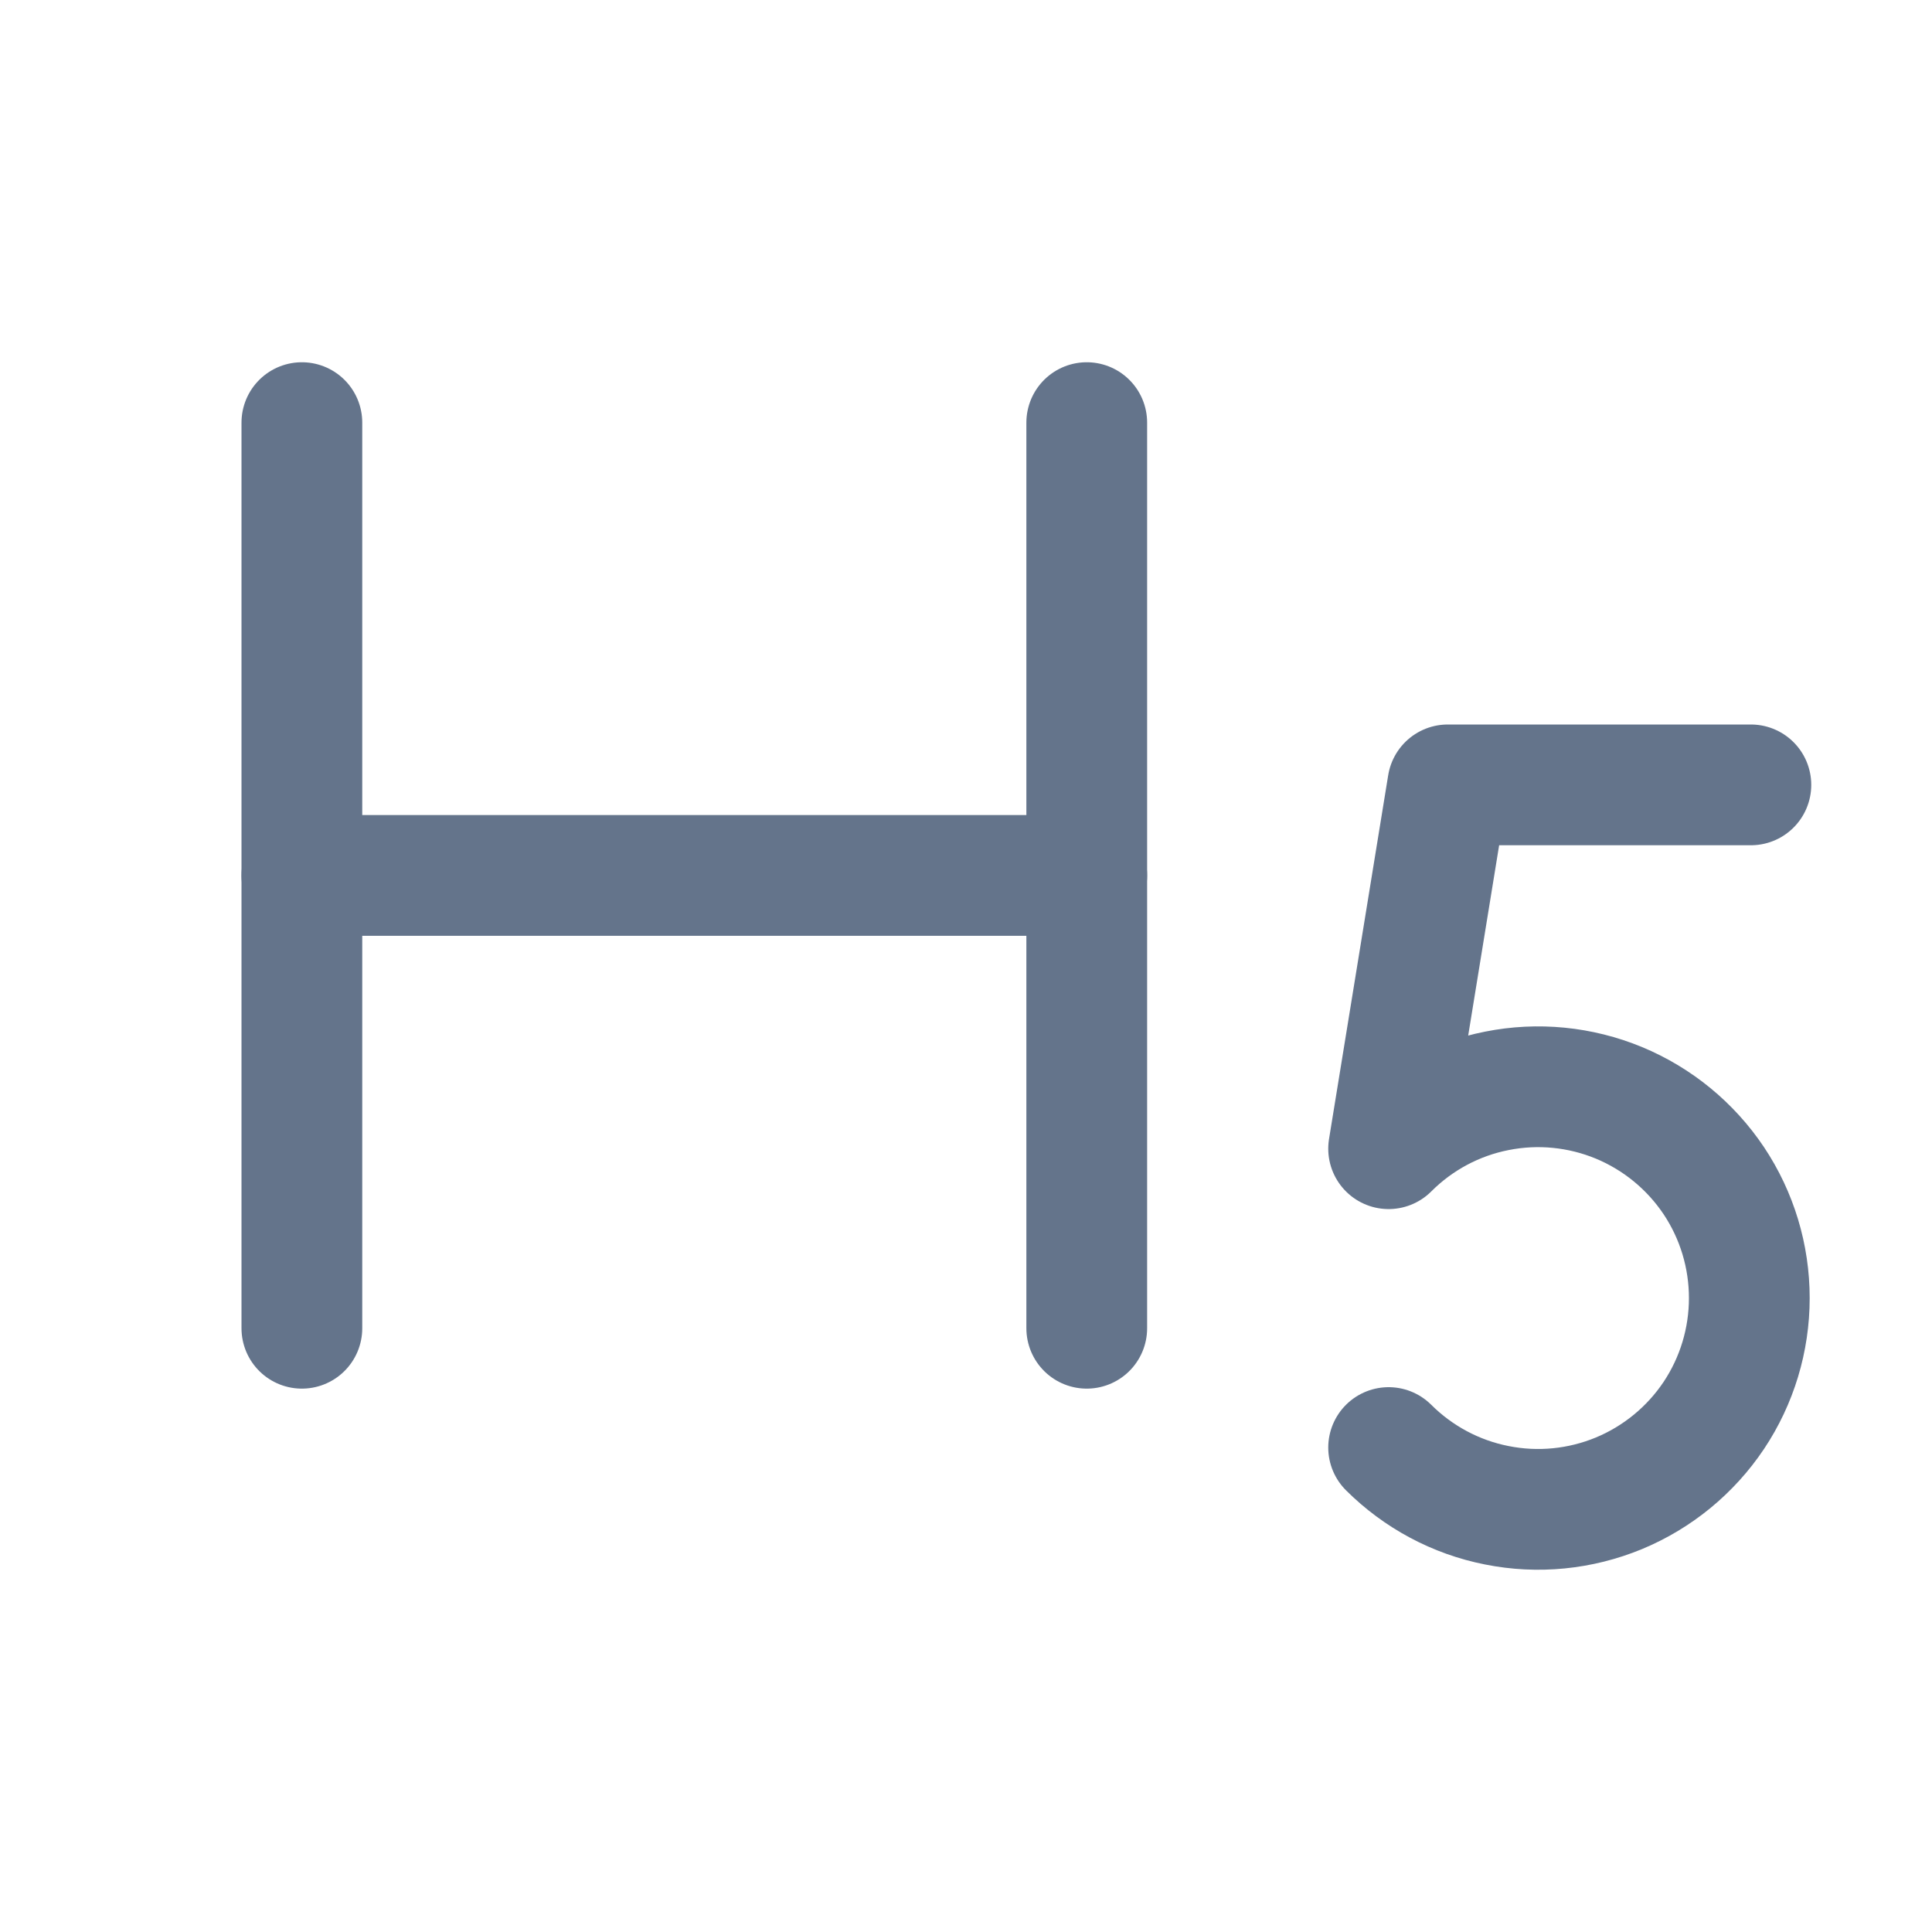
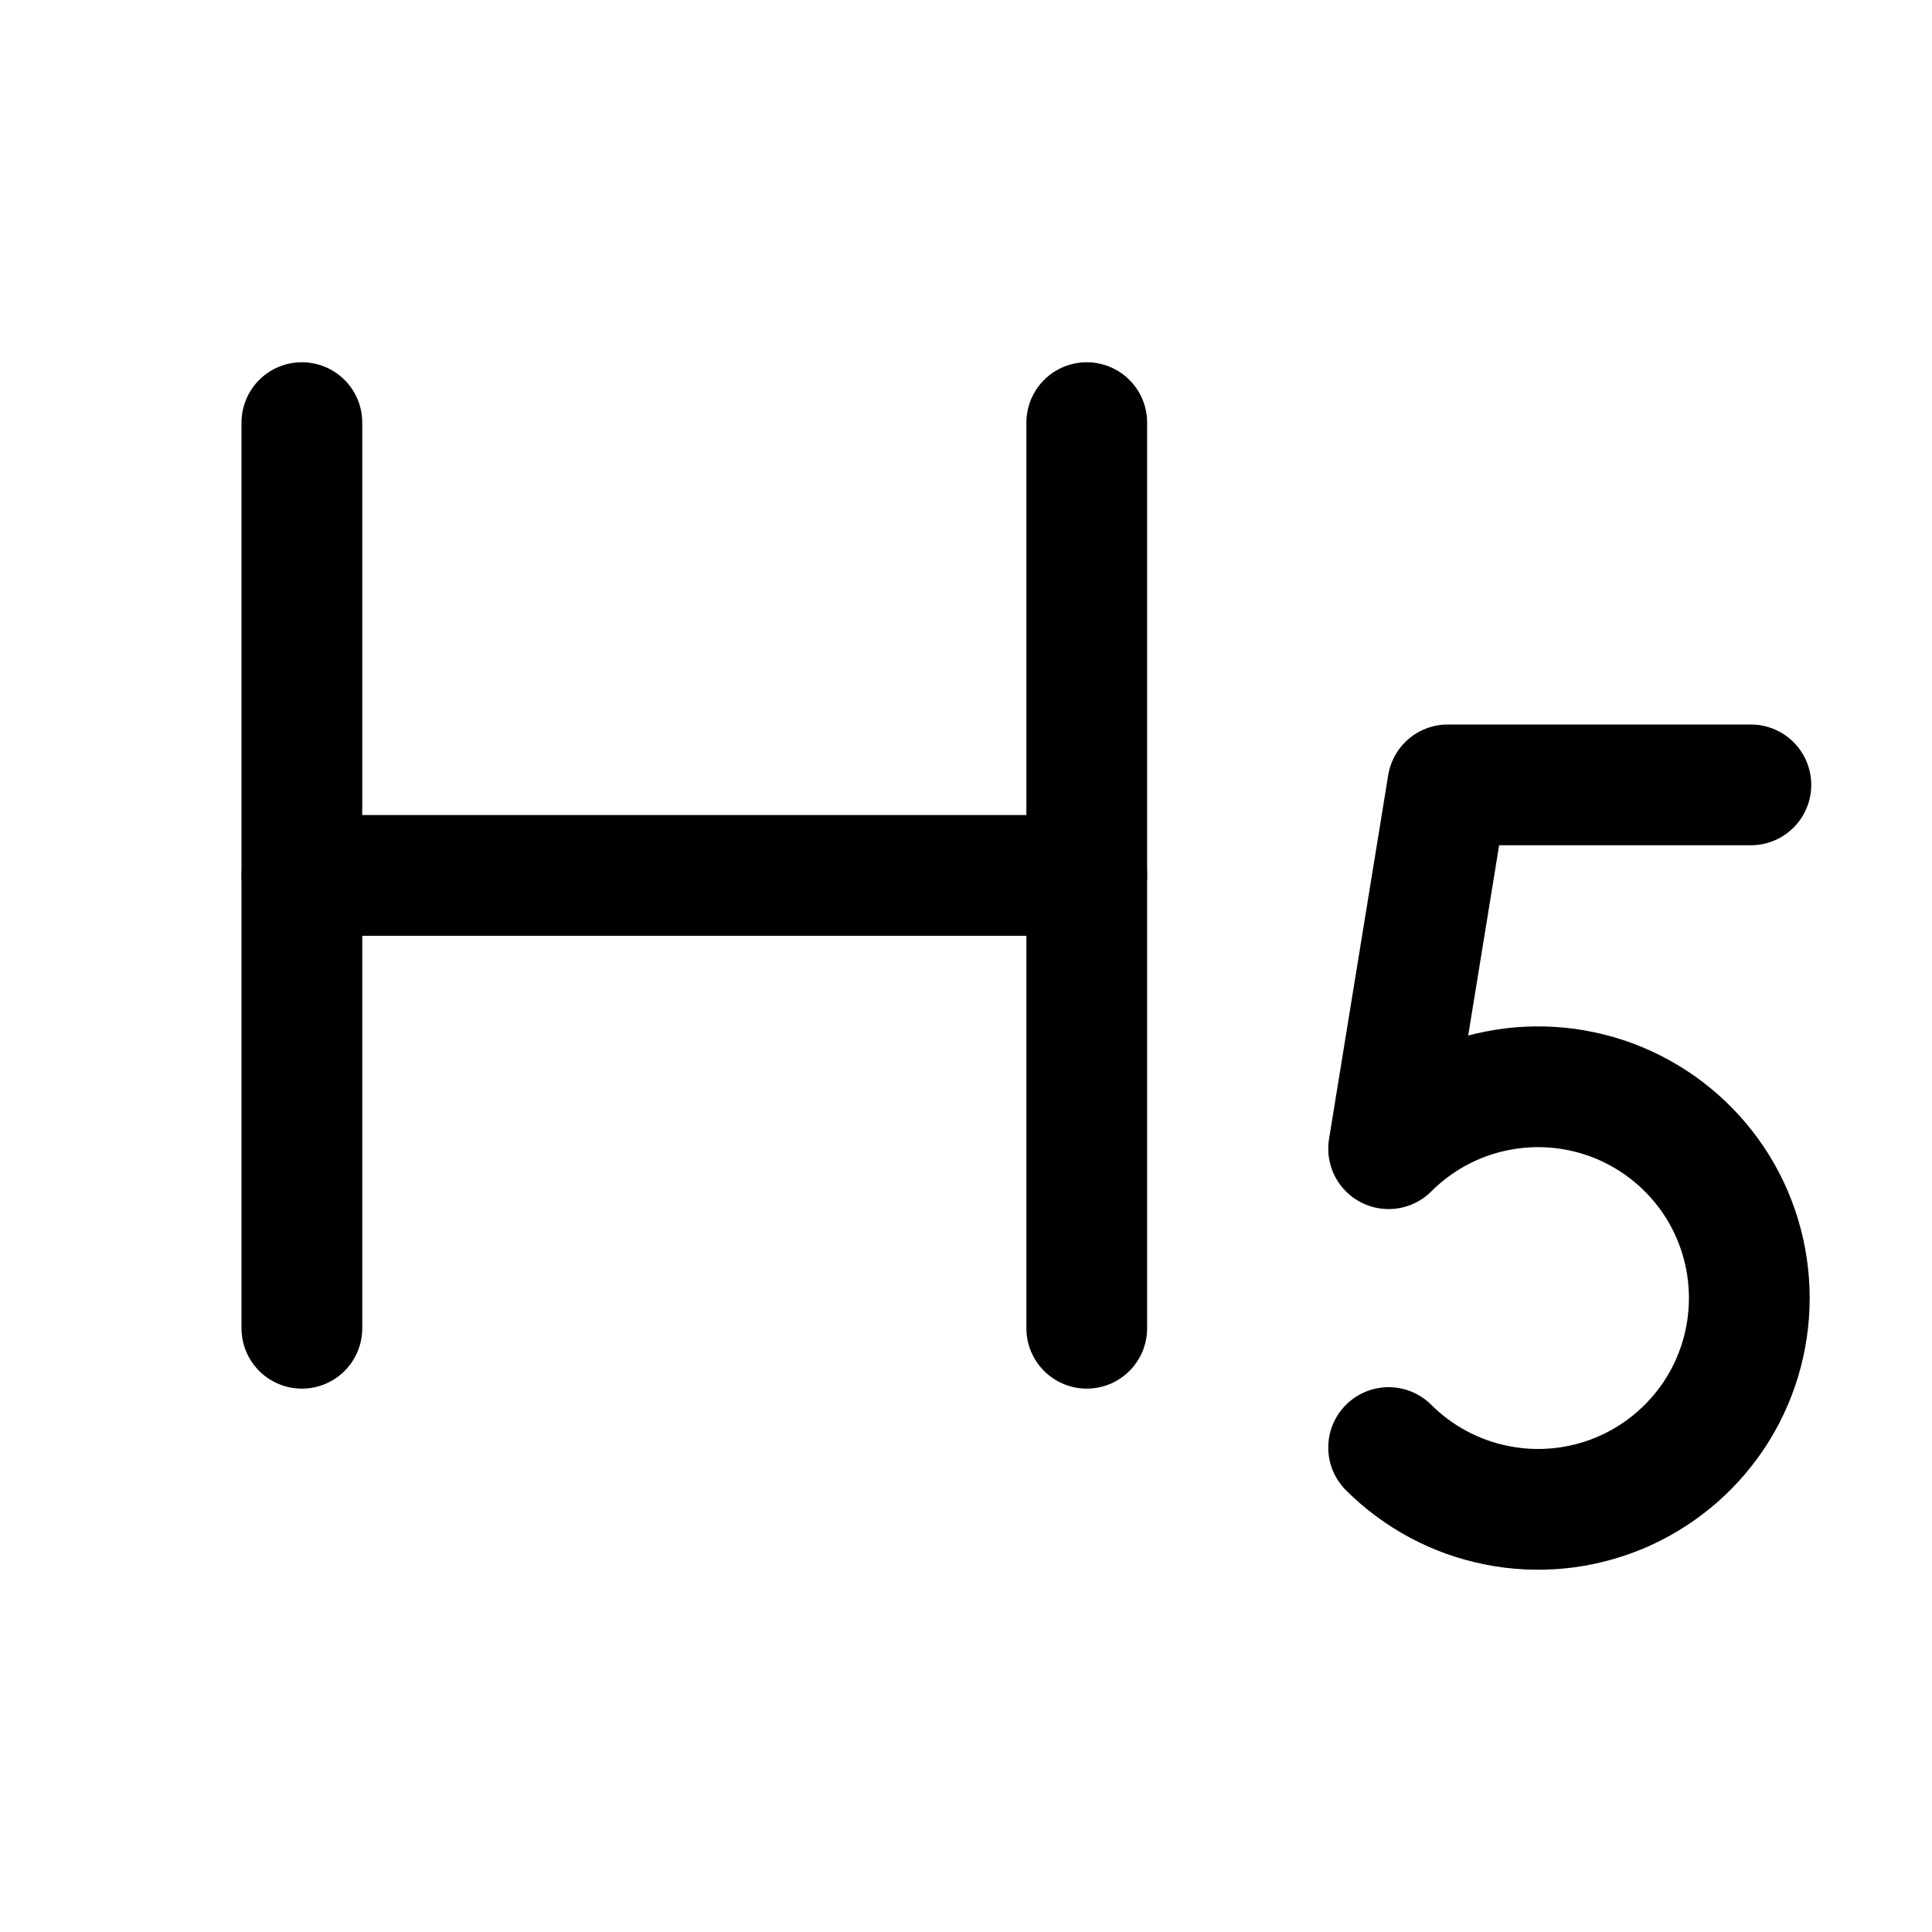
- <svg xmlns="http://www.w3.org/2000/svg" width="16" height="16" viewBox="0 0 16 16" fill="none">
-   <path d="M2.5 3.5V11" stroke="#64748B" stroke-linecap="round" stroke-linejoin="round" />
-   <path d="M9 7.25H2.5" stroke="#64748B" stroke-linecap="round" stroke-linejoin="round" />
-   <path d="M9 3.5V11" stroke="#64748B" stroke-linecap="round" stroke-linejoin="round" />
-   <path d="M14.5 6.5H11.99L11.5 9.513C11.745 9.268 12.056 9.101 12.396 9.034C12.736 8.966 13.087 9.001 13.407 9.133C13.727 9.266 14 9.49 14.193 9.778C14.385 10.066 14.487 10.404 14.487 10.75C14.487 11.096 14.385 11.434 14.193 11.722C14 12.01 13.727 12.234 13.407 12.367C13.087 12.499 12.736 12.534 12.396 12.466C12.056 12.399 11.745 12.232 11.5 11.988" stroke="#64748B" stroke-linecap="round" stroke-linejoin="round" />
+ <svg xmlns="http://www.w3.org/2000/svg" viewBox="0 0 16 16" fill="none">
+   <path d="M2.5 3.5V11" stroke="currentColor" stroke-linecap="round" stroke-linejoin="round" />
+   <path d="M9 7.25H2.5" stroke="currentColor" stroke-linecap="round" stroke-linejoin="round" />
+   <path d="M9 3.5V11" stroke="currentColor" stroke-linecap="round" stroke-linejoin="round" />
+   <path d="M14.5 6.5H11.99L11.5 9.513C11.745 9.268 12.056 9.101 12.396 9.034C12.736 8.966 13.087 9.001 13.407 9.133C13.727 9.266 14 9.49 14.193 9.778C14.385 10.066 14.487 10.404 14.487 10.75C14.487 11.096 14.385 11.434 14.193 11.722C14 12.01 13.727 12.234 13.407 12.367C13.087 12.499 12.736 12.534 12.396 12.466C12.056 12.399 11.745 12.232 11.5 11.988" stroke="currentColor" stroke-linecap="round" stroke-linejoin="round" />
</svg>
